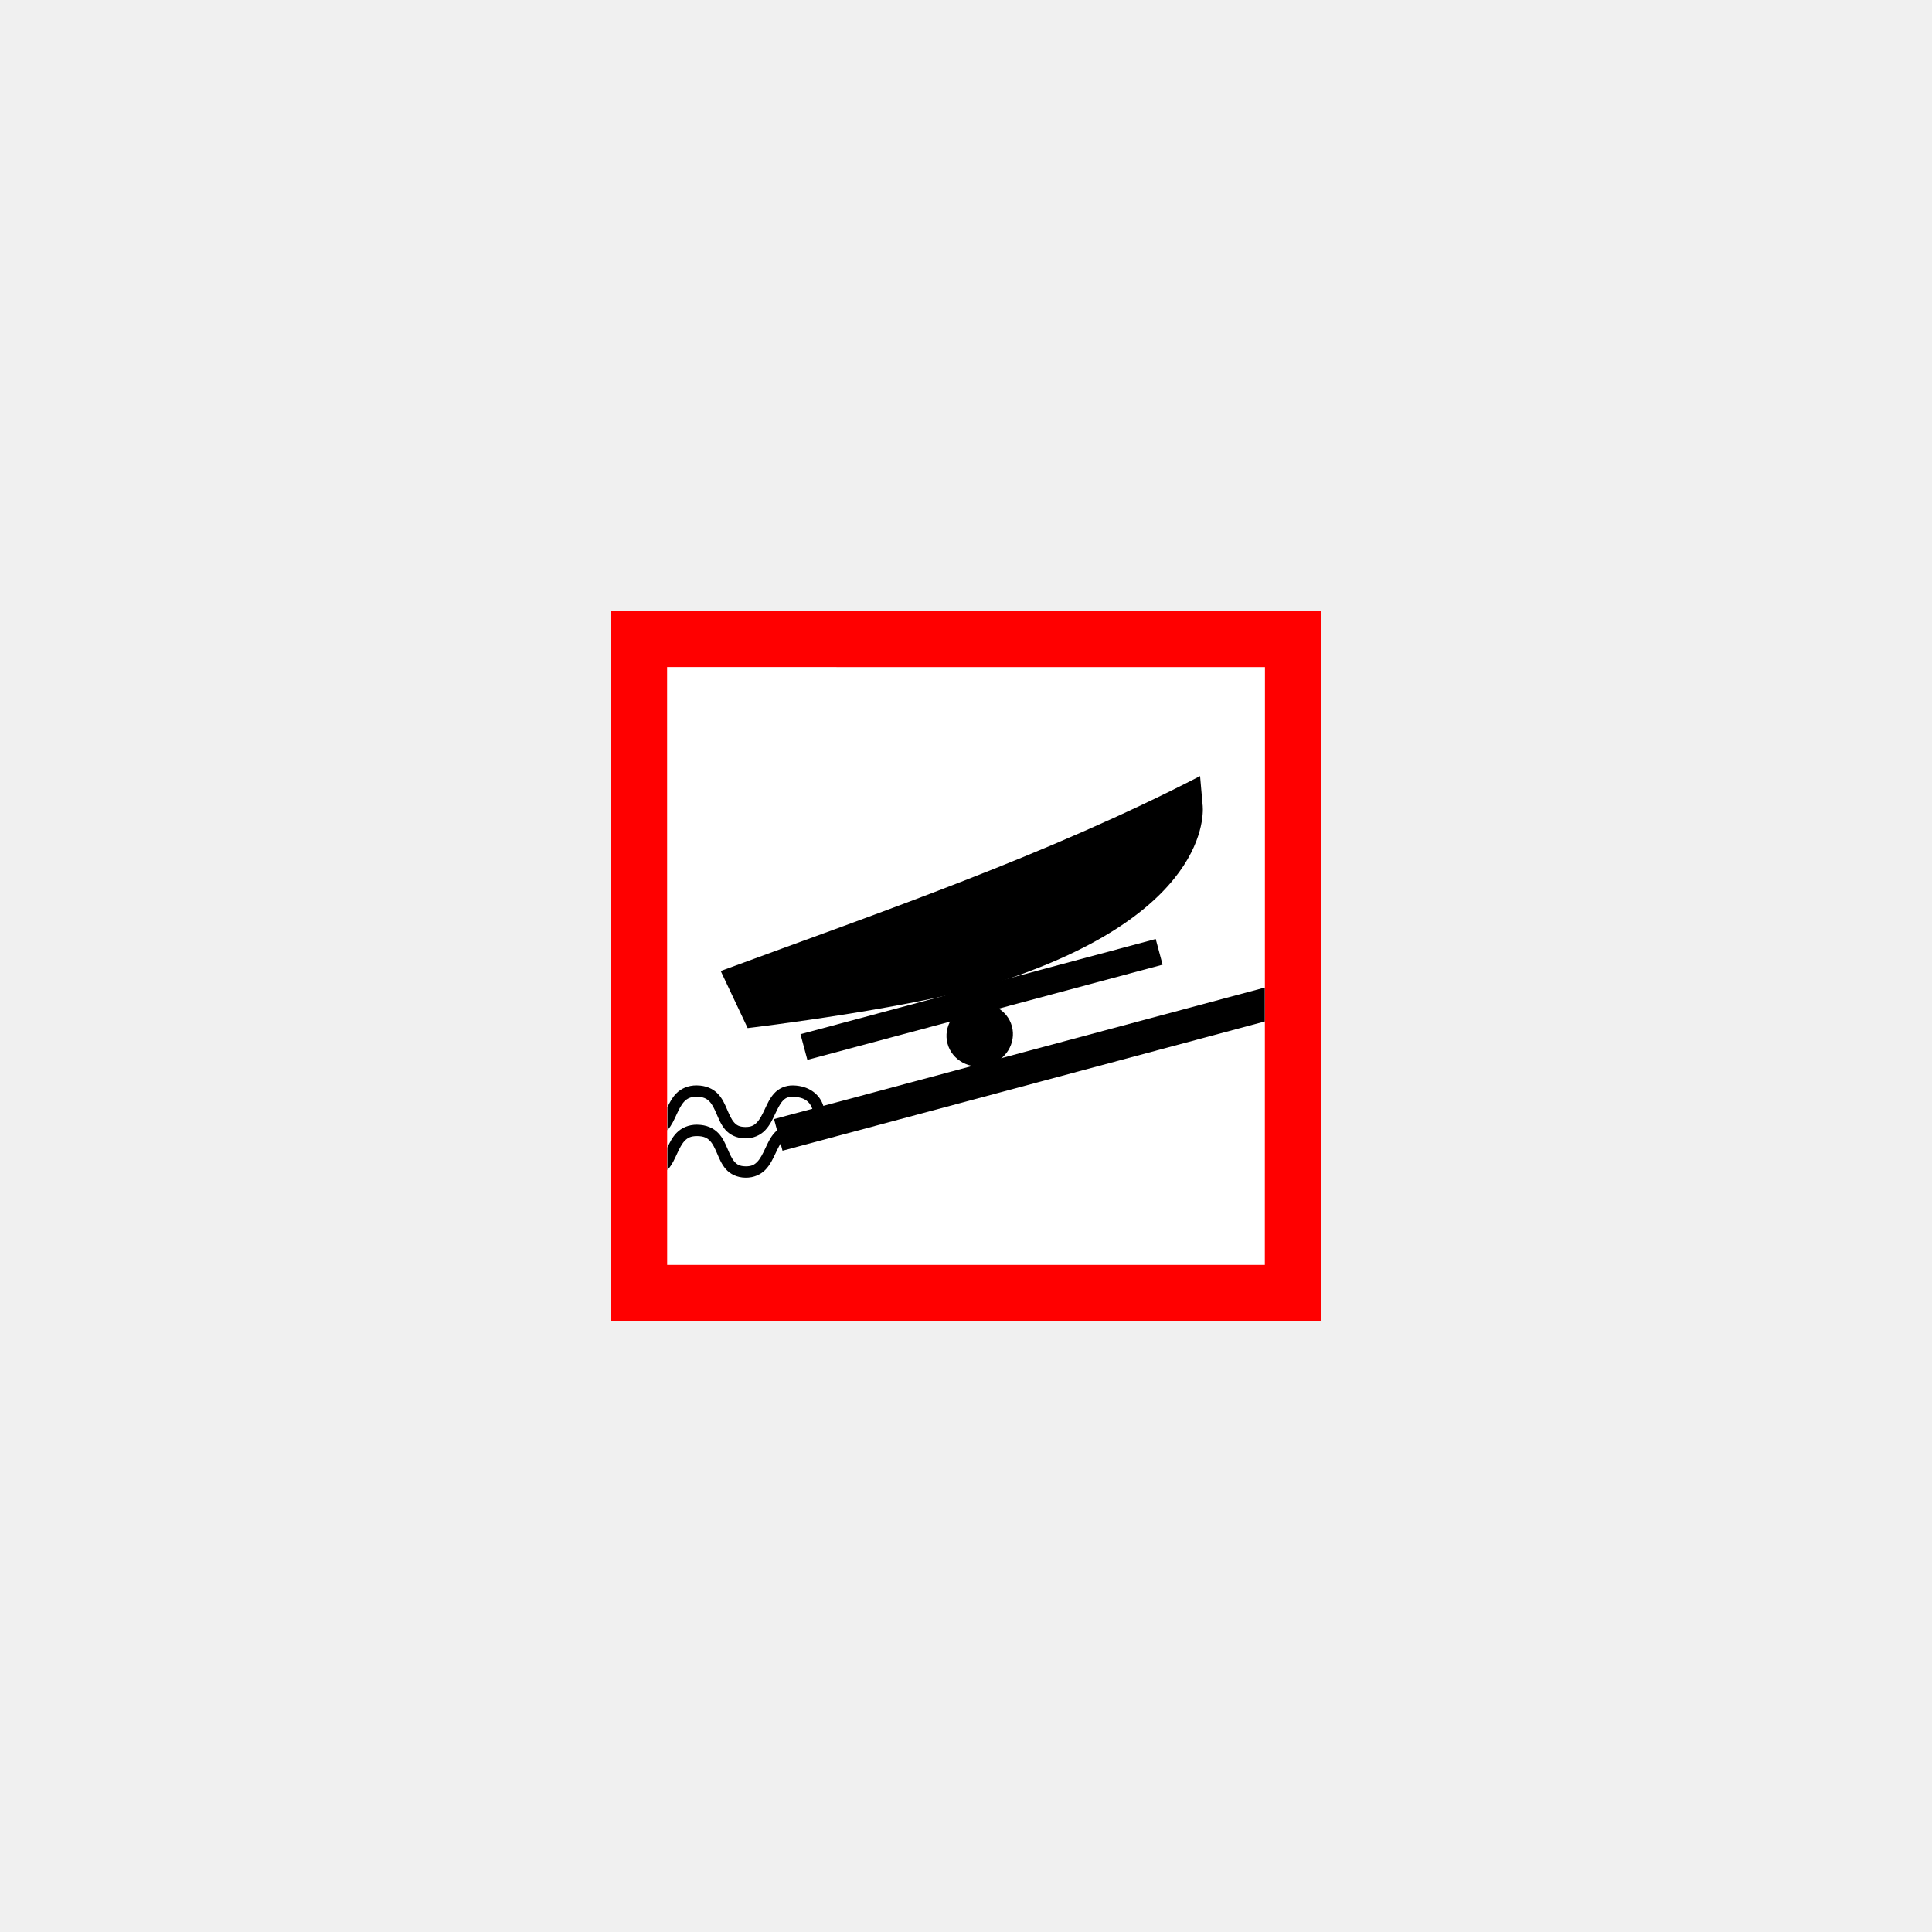
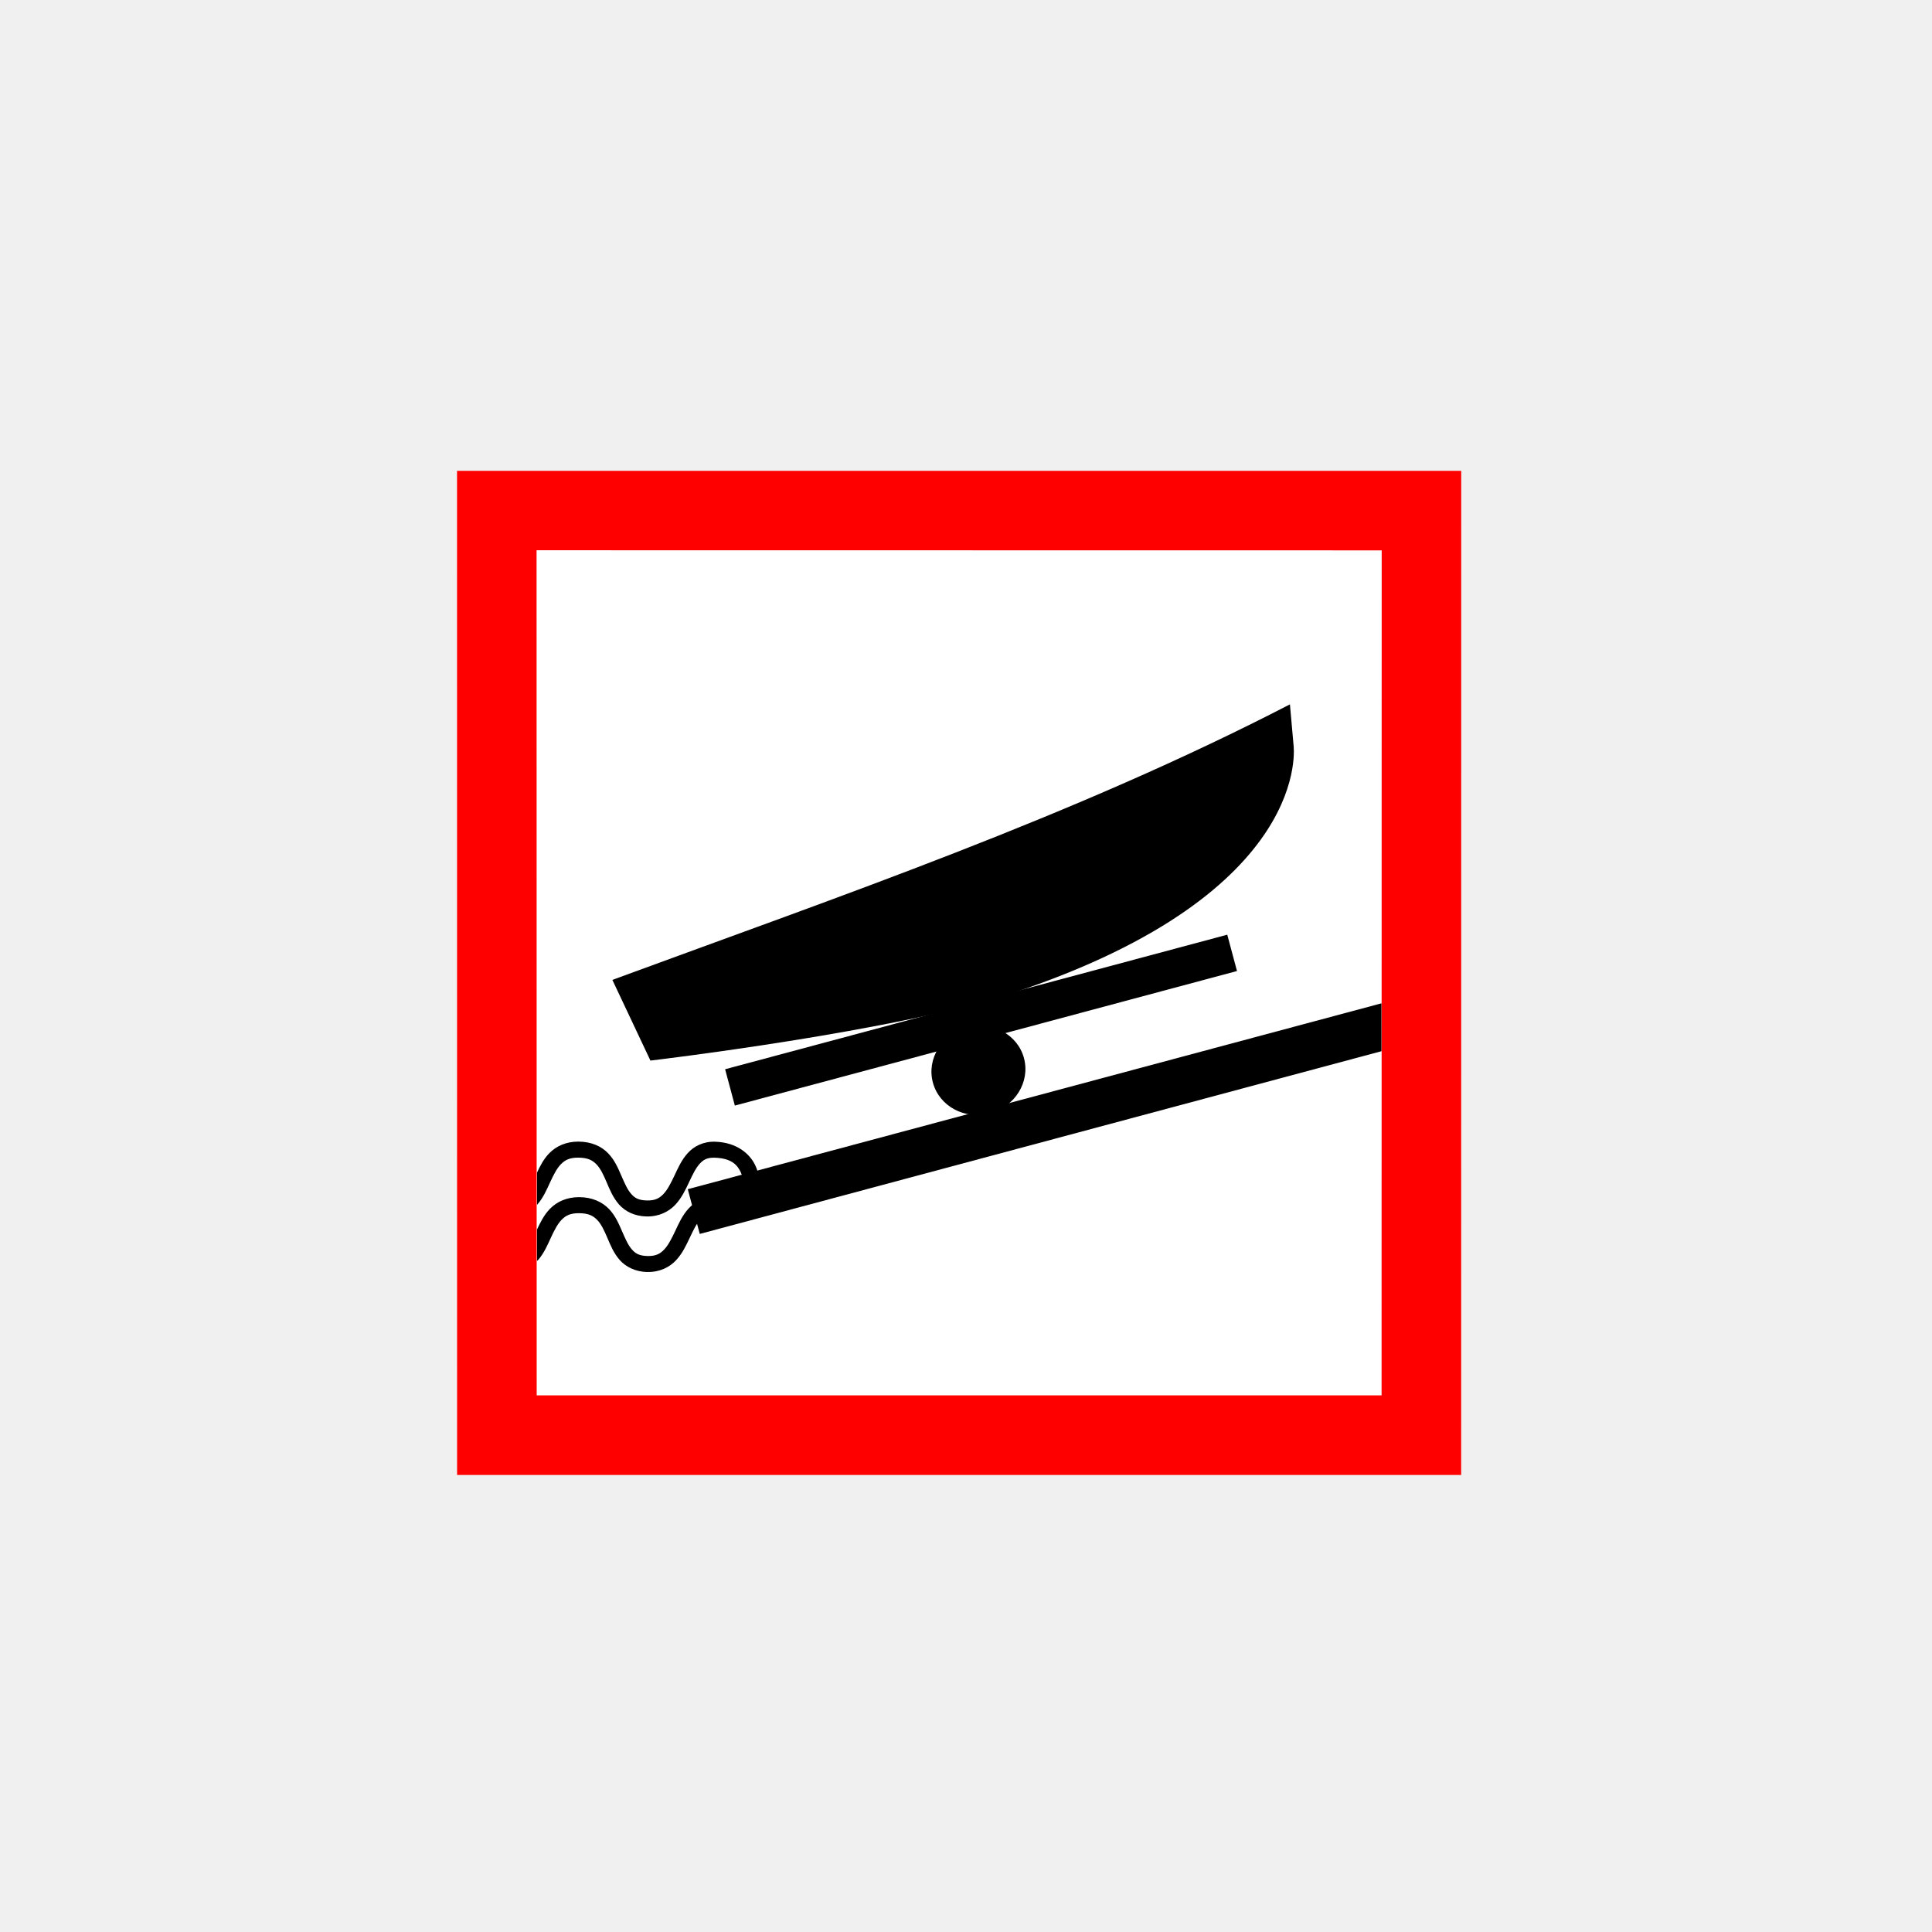
- <svg xmlns="http://www.w3.org/2000/svg" version="1.1" id="svg8" x="0px" y="0px" viewBox="0 0 125 125" xml:space="preserve" width="125" height="125">
-   <defs id="defs837" />
-   <style type="text/css" id="style828">
+ <svg xmlns="http://www.w3.org/2000/svg" version="1.1" id="svg8" x="0px" y="0px" width="125px" height="125px" viewBox="0 0 125 125" style="enable-background:new 0 0 125 125;" xml:space="preserve">
+   <style type="text/css">
	.st0{fill:#FF0000;}
	.st1{fill:#FFFFFF;}
+ 	.st2{fill-rule:evenodd;clip-rule:evenodd;}
</style>
  <g id="g837" transform="matrix(0.03831759,-0.03831759,0.03831759,0.03831759,15.5418,62.53832)">
-     <path style="fill:#ff0000" id="path819-3" class="st0" d="M 613.2,1212 1213,612.3 613.2,12.5 13.5,612.3 Z" />
-     <path style="fill:#ffffff" id="path821-6" class="st1" d="M 613.2,1116.9 108.6,612.3 613.3,107.5 1118,612.3 Z" />
+     <path id="path819-3" class="st0" d="M601.6,1460l847.8-847.7L601.6-235.5l-847.7,847.8   L601.6,1460z" />
+     <path id="path821-6" class="st1" d="M601.6,1325.6l-713.3-713.3l713.4-713.6l713.4,713.6   L601.6,1325.6z" />
    <g id="g5925" transform="rotate(-15,4235.007,74.50544)">
-       <path style="fill:#000000;fill-opacity:1;fill-rule:evenodd;stroke:none;stroke-width:0.846;stroke-linecap:round;stroke-linejoin:round;stroke-miterlimit:4;stroke-dasharray:none;stroke-opacity:1" d="m 81.83,63.895 -31.75,8.508 0.549,2.047 31.203,-8.361 v -2.186 z" transform="matrix(9.226921,15.9815,-15.9815,9.226921,1019.641,-1918.979)" id="rect5894" />
-       <rect style="fill:#000000;fill-opacity:1;fill-rule:evenodd;stroke:none;stroke-width:11.415;stroke-linecap:round;stroke-linejoin:round;stroke-miterlimit:4;stroke-dasharray:none;stroke-opacity:1" id="rect5915" width="439.09" height="31.749" x="-32.327" y="-637.845" transform="rotate(45)" />
-       <ellipse ry="37.577" rx="39.814" transform="rotate(45)" cy="-581.574" cx="174.143" id="path5917" style="fill:#000000;fill-opacity:1;fill-rule:evenodd;stroke-width:16.116" />
-       <path id="path5919" d="m 445.883,-594.087 -42.94,61.925 c 0,0 126.076,169.057 204.614,238.384 199.587,176.18 297.827,98.761 297.827,98.761 l 28.214,-19.776 C 760.409,-325.886 604.023,-462.48 445.883,-594.087 Z" style="fill:#000000;fill-opacity:1;stroke:none;stroke-width:16.939px;stroke-linecap:butt;stroke-linejoin:miter;stroke-opacity:1" />
+       <path id="rect5894" class="st2" d="M806.9,108.4L200.6-497.9l-39.1,39.1L757.4,137L806.9,108.4    L806.9,108.4z" />
+       <rect id="rect5915" x="240.1" y="-318" transform="matrix(-0.7071 -0.7071 0.7071 -0.7071 1148.701 -115.3315)" class="st2" width="620.7" height="44.9" />
+       <ellipse id="path5917" transform="matrix(-0.7071 -0.7071 0.7071 -0.7071 1038.228 -106.525)" class="st2" cx="497.1" cy="-268.3" rx="56.3" ry="53.1" />
+       <path id="path5919" d="M372-700.8l-60.7,87.5    c0,0,178.2,239,289.2,337c282.1,249,421,139.6,421,139.6l39.9-28C816.6-321.6,595.5-514.7,372-700.8z" />
    </g>
-     <path style="color:#000000;font-style:normal;font-variant:normal;font-weight:normal;font-stretch:normal;font-size:medium;line-height:normal;font-family:sans-serif;font-variant-ligatures:normal;font-variant-position:normal;font-variant-caps:normal;font-variant-numeric:normal;font-variant-alternates:normal;font-feature-settings:normal;text-indent:0;text-align:start;text-decoration:none;text-decoration-line:none;text-decoration-style:solid;text-decoration-color:#000000;letter-spacing:normal;word-spacing:normal;text-transform:none;writing-mode:lr-tb;direction:ltr;text-orientation:mixed;dominant-baseline:auto;baseline-shift:baseline;text-anchor:start;white-space:normal;shape-padding:0;clip-rule:nonzero;display:inline;overflow:visible;visibility:visible;opacity:1;isolation:auto;mix-blend-mode:normal;color-interpolation:sRGB;color-interpolation-filters:linearRGB;solid-color:#000000;solid-opacity:1;vector-effect:none;fill:#000000;fill-opacity:1;fill-rule:nonzero;stroke:none;stroke-width:0.737;stroke-linecap:round;stroke-linejoin:round;stroke-miterlimit:4;stroke-dasharray:none;stroke-dashoffset:0;stroke-opacity:1;color-rendering:auto;image-rendering:auto;shape-rendering:auto;text-rendering:auto;enable-background:accumulate" d="m 45.084,70.223 c -0.577,-0.004 -1.029,0.214 -1.334,0.525 -0.265,0.271 -0.426,0.589 -0.568,0.893 v 1.477 c 0.005,-0.005 0.011,-0.009 0.016,-0.014 0.275,-0.314 0.431,-0.684 0.586,-1.018 0.154,-0.334 0.305,-0.63 0.492,-0.822 0.188,-0.192 0.394,-0.306 0.803,-0.303 0.435,0.003 0.648,0.121 0.828,0.309 0.181,0.187 0.317,0.476 0.459,0.807 0.142,0.33 0.288,0.701 0.564,1.018 0.277,0.316 0.71,0.548 1.27,0.557 0.563,0.009 1.01,-0.215 1.309,-0.529 0.299,-0.314 0.473,-0.694 0.635,-1.037 0.162,-0.344 0.313,-0.654 0.486,-0.846 0.174,-0.192 0.336,-0.289 0.686,-0.277 0.777,0.026 1.036,0.334 1.188,0.648 0.152,0.315 0.139,0.631 0.139,0.631 a 0.369,0.369 0 0 0 0.049,0.232 h 0.635 a 0.369,0.369 0 0 0 0.051,-0.188 c 0,0 0.035,-0.49 -0.209,-0.996 -0.244,-0.506 -0.826,-1.031 -1.826,-1.064 -0.54,-0.018 -0.975,0.207 -1.258,0.52 -0.283,0.312 -0.445,0.685 -0.605,1.025 -0.16,0.34 -0.315,0.647 -0.502,0.844 -0.187,0.196 -0.38,0.307 -0.764,0.301 -0.387,-0.006 -0.562,-0.118 -0.727,-0.307 -0.165,-0.189 -0.297,-0.486 -0.441,-0.822 -0.145,-0.336 -0.303,-0.714 -0.605,-1.027 -0.302,-0.314 -0.76,-0.531 -1.354,-0.535 z m 0.029,2.543 c -0.577,-0.004 -1.029,0.214 -1.334,0.525 -0.282,0.288 -0.449,0.631 -0.598,0.951 V 75.688 c 0.014,-0.015 0.032,-0.026 0.045,-0.041 0.275,-0.314 0.431,-0.684 0.586,-1.018 0.154,-0.334 0.305,-0.63 0.492,-0.822 0.188,-0.192 0.394,-0.306 0.803,-0.303 0.435,0.003 0.648,0.121 0.828,0.309 0.181,0.187 0.317,0.476 0.459,0.807 0.142,0.33 0.288,0.701 0.564,1.018 0.277,0.316 0.71,0.548 1.27,0.557 0.563,0.009 1.01,-0.215 1.309,-0.529 0.299,-0.314 0.473,-0.694 0.635,-1.037 0.162,-0.344 0.313,-0.654 0.486,-0.846 0.174,-0.192 0.336,-0.289 0.686,-0.277 0.106,0.004 0.182,0.024 0.27,0.037 v -0.734 c -0.084,-0.011 -0.154,-0.036 -0.244,-0.039 -0.54,-0.018 -0.975,0.207 -1.258,0.52 -0.283,0.312 -0.445,0.685 -0.605,1.025 -0.16,0.34 -0.315,0.647 -0.502,0.844 -0.187,0.196 -0.38,0.307 -0.764,0.301 -0.387,-0.006 -0.562,-0.118 -0.727,-0.307 -0.165,-0.189 -0.297,-0.486 -0.441,-0.822 -0.145,-0.336 -0.303,-0.714 -0.605,-1.027 -0.302,-0.314 -0.76,-0.531 -1.354,-0.535 z" transform="matrix(13.04884,13.04884,-13.04884,13.04884,613.2499,-1018.855)" id="path5931" />
+     <path id="path5931" d="M137.9,433.4c-10.6-10.7-22.9-15-34.3-14.9c-9.9,0.1-18.7,3-26.9,6   l-27.2,27.2c0.2,0,0.4,0,0.5,0c10.9-0.7,20.6-4.7,29.6-8s17.2-6,24.2-6.1c7-0.1,12.9,1.6,20.4,9.2c8,8.1,9.7,14.2,9.6,21   c-0.1,6.8-2.9,14.6-6.4,23.3s-7.6,18.2-8.4,29.2c-0.8,11,3,23.2,13.1,33.7c10.2,10.6,22.6,14.7,33.9,14.4s21.5-4.1,30.8-7.4   c9.3-3.4,17.8-6.3,24.6-6.6c6.7-0.3,11.5,0.9,17.8,7.5c13.9,14.8,12.9,25.3,9.9,33.9S240,610,240,610c-1.7,1.3-2.9,3.1-3.4,5.2   l11.7,11.7c1.7-0.4,3.2-1.3,4.4-2.5c0,0,9.7-8.4,14.5-22.2c4.8-13.8,3.8-34.3-14-53.3c-9.6-10.3-21.8-14.2-32.8-13.6   c-11,0.5-20.9,4.4-30.1,7.7c-9.2,3.3-17.8,6.1-24.8,6.3c-7.1,0.2-12.7-1.3-19.6-8.5c-7-7.3-8.2-12.5-7.7-19.1   c0.4-6.5,3.5-14.4,7-23.3c3.5-8.9,7.6-18.8,7.8-30.1C153.3,456.9,148.8,444.5,137.9,433.4z M91.6,480.9   c-10.6-10.7-22.9-15-34.3-14.9c-10.5,0.1-19.9,3.4-28.6,6.5L2.1,499.1c0.5,0,1.1,0.1,1.6,0.1c10.9-0.7,20.6-4.7,29.6-8   s17.2-6,24.2-6.1c7-0.1,12.9,1.6,20.4,9.2c8,8.1,9.7,14.2,9.6,21c-0.1,6.8-2.9,14.6-6.4,23.3c-3.5,8.7-7.6,18.2-8.4,29.2   c-0.7,10.9,3,23.2,13.1,33.7c10.2,10.6,22.6,14.7,33.9,14.4s21.5-4.1,30.8-7.4c9.3-3.4,17.8-6.3,24.6-6.6   c6.7-0.3,11.5,0.9,17.8,7.5c1.9,2,2.9,3.8,4.3,5.7l13.5-13.5c-1.3-1.7-2.2-3.5-3.8-5.2c-9.6-10.3-21.8-14.2-32.8-13.6   c-11,0.5-20.9,4.4-30.1,7.7c-9.2,3.3-17.8,6.1-24.8,6.3s-12.7-1.3-19.6-8.5c-7-7.3-8.2-12.5-7.7-19.1c0.4-6.5,3.5-14.4,7-23.3   c3.5-8.9,7.6-18.8,7.8-30.1C106.9,504.4,102.5,491.9,91.6,480.9z" />
  </g>
</svg>
